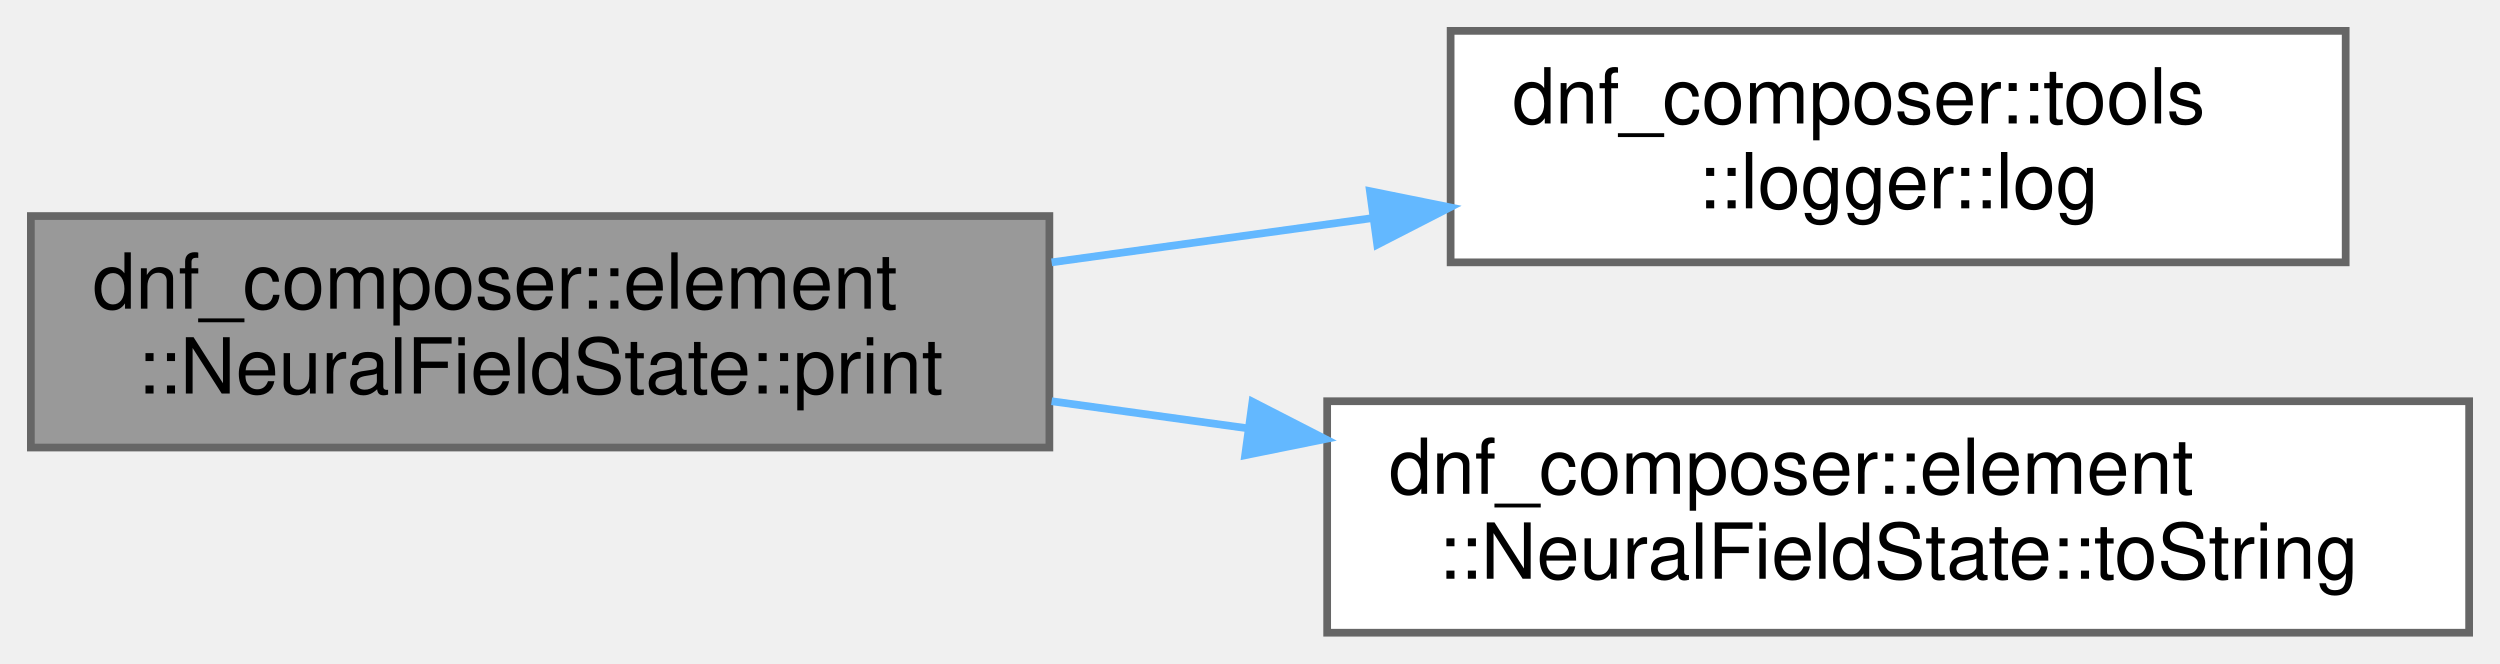
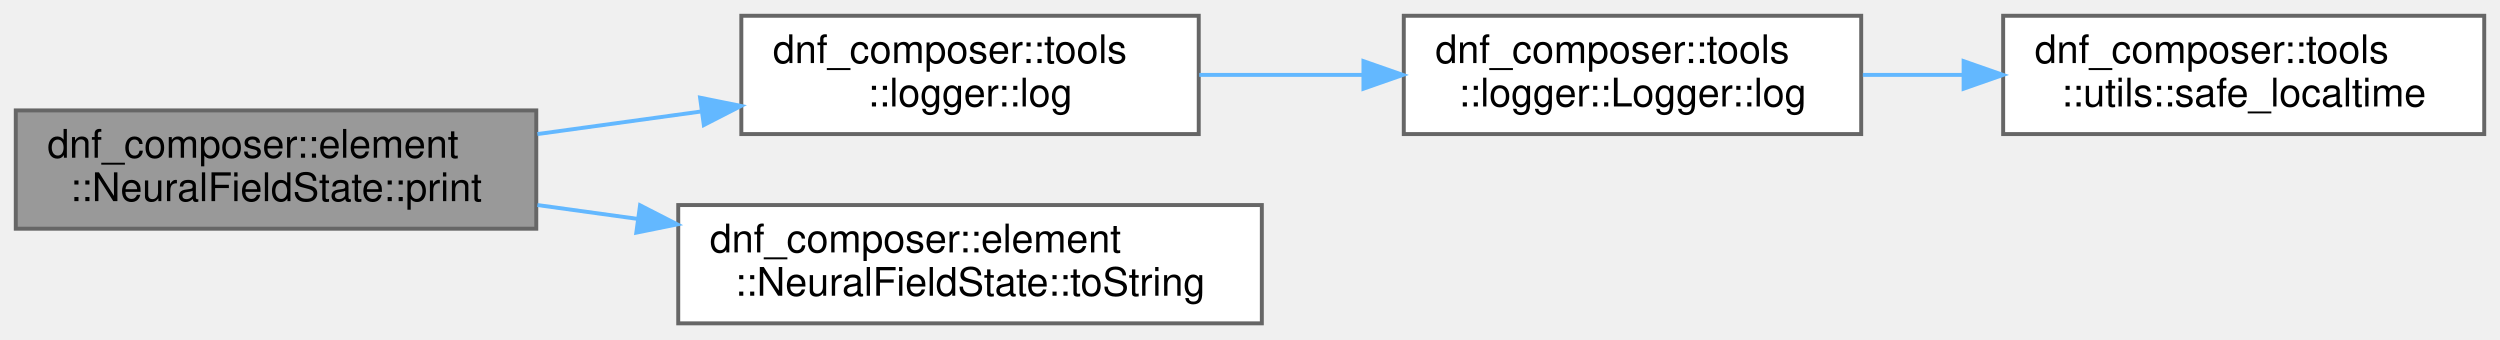
- <svg xmlns="http://www.w3.org/2000/svg" xmlns:xlink="http://www.w3.org/1999/xlink" width="324pt" height="86pt" viewBox="0.00 0.00 324.00 86.00">
+ <svg xmlns="http://www.w3.org/2000/svg" xmlns:xlink="http://www.w3.org/1999/xlink" width="634pt" height="86pt" viewBox="0.00 0.00 634.00 86.00">
  <g id="graph0" class="graph" transform="scale(1 1) rotate(0) translate(4 82)">
    <g id="Node000001" class="node">
      <g id="a_Node000001">
        <a xlink:title=" ">
          <polygon fill="#999999" stroke="#666666" points="132,-54 0,-54 0,-24 132,-24 132,-54" />
          <text text-anchor="start" x="8" y="-42" font-family="Helvetica,sans-Serif" font-size="10.00">dnf_composer::element</text>
          <text text-anchor="middle" x="66" y="-31" font-family="Helvetica,sans-Serif" font-size="10.00">::NeuralFieldState::print</text>
        </a>
      </g>
    </g>
    <g id="Node000002" class="node">
      <g id="a_Node000002">
        <a xlink:href="namespacednf__composer_1_1tools_1_1logger.html#af64ef64b3026606a73972fdcae2ca87a" target="_top" xlink:title=" ">
          <polygon fill="white" stroke="#666666" points="300,-78 184,-78 184,-48 300,-48 300,-78" />
          <text text-anchor="start" x="192" y="-66" font-family="Helvetica,sans-Serif" font-size="10.00">dnf_composer::tools</text>
          <text text-anchor="middle" x="242" y="-55" font-family="Helvetica,sans-Serif" font-size="10.00">::logger::log</text>
        </a>
      </g>
    </g>
    <g id="edge1_Node000001_Node000002" class="edge">
      <g id="a_edge1_Node000001_Node000002">
        <a xlink:title=" ">
          <path fill="none" stroke="#63b8ff" d="M132.29,-48C145.81,-49.87 160.08,-51.84 173.68,-53.71" />
          <polygon fill="#63b8ff" stroke="#63b8ff" points="173.54,-57.23 183.92,-55.13 174.49,-50.29 173.54,-57.23" />
        </a>
      </g>
    </g>
-     <g id="Node000003" class="node">
-       <g id="a_Node000003">
+     <g id="Node000005" class="node">
+       <g id="a_Node000005">
        <a xlink:href="structdnf__composer_1_1element_1_1NeuralFieldState.html#a45a48b494a4f5995ebf97e679b7ade8f" target="_top" xlink:title=" ">
          <polygon fill="white" stroke="#666666" points="316,-30 168,-30 168,0 316,0 316,-30" />
          <text text-anchor="start" x="176" y="-18" font-family="Helvetica,sans-Serif" font-size="10.00">dnf_composer::element</text>
          <text text-anchor="middle" x="242" y="-7" font-family="Helvetica,sans-Serif" font-size="10.00">::NeuralFieldState::toString</text>
        </a>
      </g>
    </g>
-     <g id="edge2_Node000001_Node000003" class="edge">
-       <g id="a_edge2_Node000001_Node000003">
+     <g id="edge4_Node000001_Node000005" class="edge">
+       <g id="a_edge4_Node000001_Node000005">
        <a xlink:title=" ">
          <path fill="none" stroke="#63b8ff" d="M132.29,-30C140.6,-28.85 149.2,-27.66 157.76,-26.48" />
          <polygon fill="#63b8ff" stroke="#63b8ff" points="158.32,-29.94 167.75,-25.1 157.37,-23 158.32,-29.94" />
        </a>
      </g>
    </g>
+     <g id="Node000003" class="node">
+       <g id="a_Node000003">
+         <a xlink:href="classdnf__composer_1_1tools_1_1logger_1_1Logger.html#afb1ee0f96356dacc5d6ff7bde232982b" target="_top" xlink:title=" ">
+           <polygon fill="white" stroke="#666666" points="468,-78 352,-78 352,-48 468,-48 468,-78" />
+           <text text-anchor="start" x="360" y="-66" font-family="Helvetica,sans-Serif" font-size="10.00">dnf_composer::tools</text>
+           <text text-anchor="middle" x="410" y="-55" font-family="Helvetica,sans-Serif" font-size="10.00">::logger::Logger::log</text>
+         </a>
+       </g>
+     </g>
+     <g id="edge2_Node000002_Node000003" class="edge">
+       <g id="a_edge2_Node000002_Node000003">
+         <a xlink:title=" ">
+           <path fill="none" stroke="#63b8ff" d="M300.13,-63C313.43,-63 327.72,-63 341.42,-63" />
+           <polygon fill="#63b8ff" stroke="#63b8ff" points="341.77,-66.5 351.77,-63 341.77,-59.5 341.77,-66.5" />
+         </a>
+       </g>
+     </g>
+     <g id="Node000004" class="node">
+       <g id="a_Node000004">
+         <a xlink:href="namespacednf__composer_1_1tools_1_1utils.html#a9b9ee760b745eb4a1dfabacac1c026d2" target="_top" xlink:title=" ">
+           <polygon fill="white" stroke="#666666" points="626,-78 504,-78 504,-48 626,-48 626,-78" />
+           <text text-anchor="start" x="512" y="-66" font-family="Helvetica,sans-Serif" font-size="10.00">dnf_composer::tools</text>
+           <text text-anchor="middle" x="565" y="-55" font-family="Helvetica,sans-Serif" font-size="10.00">::utils::safe_localtime</text>
+         </a>
+       </g>
+     </g>
+     <g id="edge3_Node000003_Node000004" class="edge">
+       <g id="a_edge3_Node000003_Node000004">
+         <a xlink:title=" ">
+           <path fill="none" stroke="#63b8ff" d="M468.41,-63C476.67,-63 485.24,-63 493.72,-63" />
+           <polygon fill="#63b8ff" stroke="#63b8ff" points="493.97,-66.5 503.97,-63 493.97,-59.5 493.97,-66.5" />
+         </a>
+       </g>
+     </g>
  </g>
</svg>
